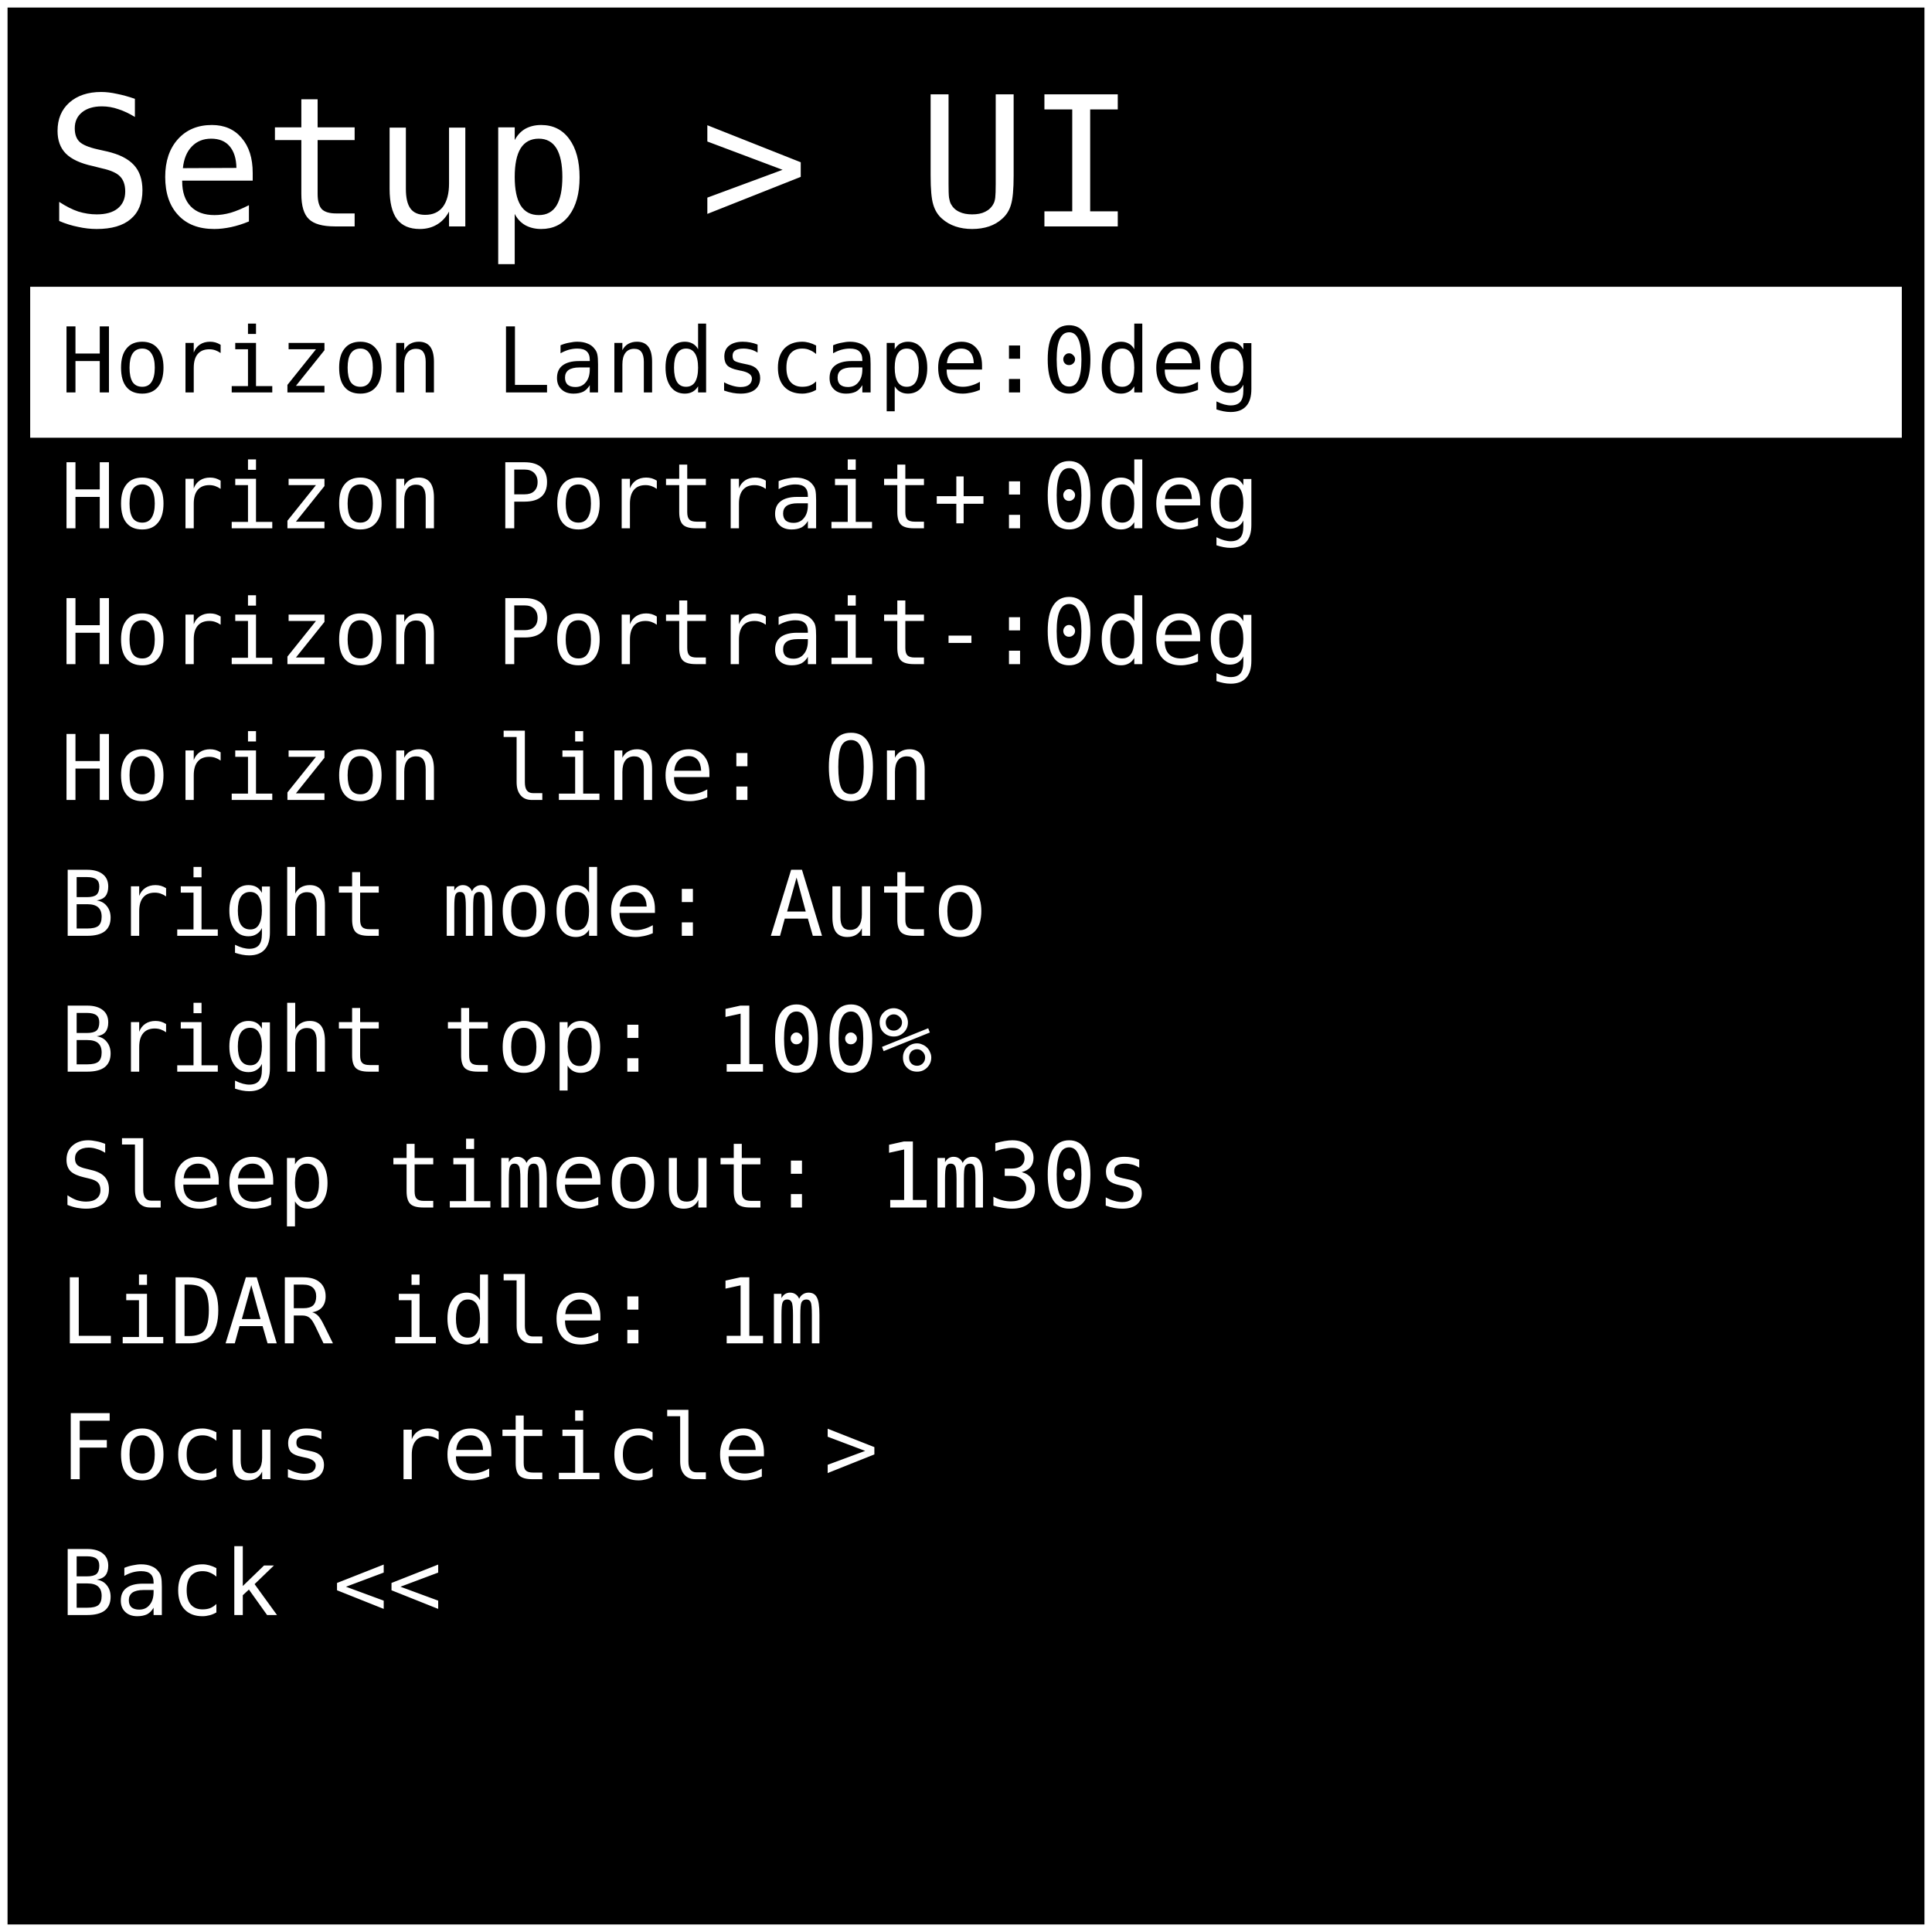
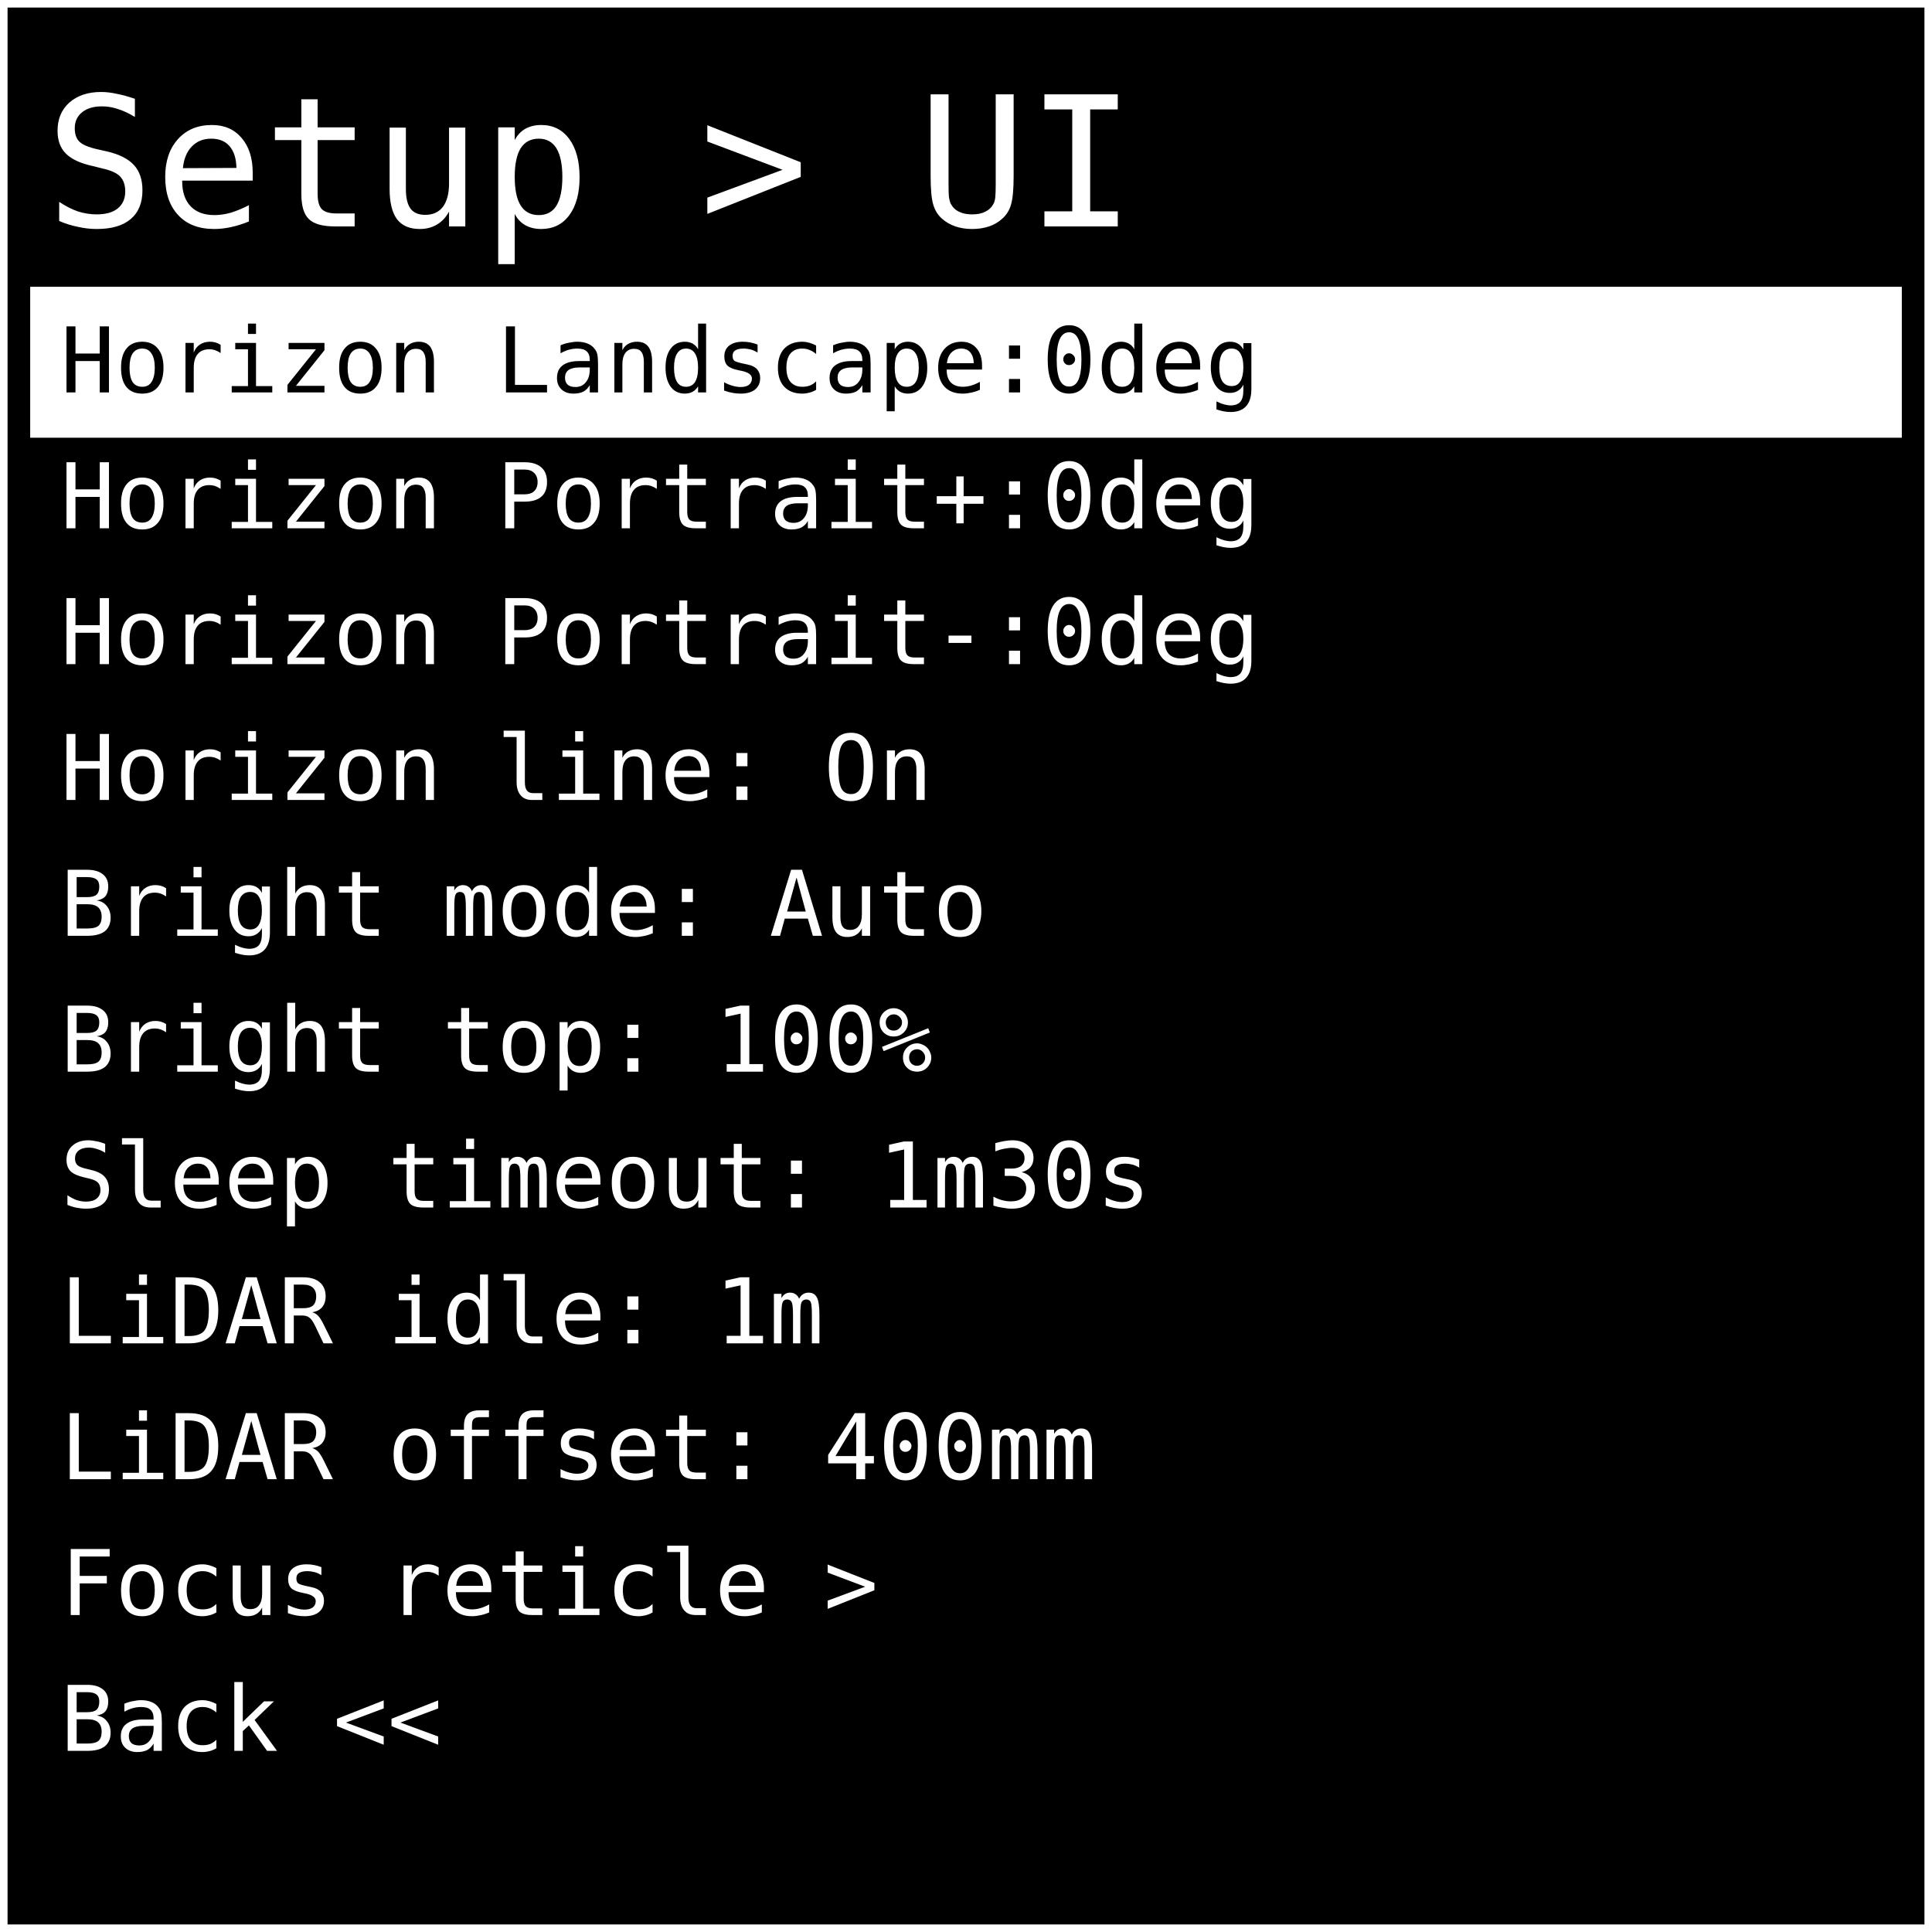
<svg xmlns="http://www.w3.org/2000/svg" width="512" height="512" viewBox="0 0 128 128">
  <rect x="0" y="0" width="128" height="128" fill="#000000" stroke="#ffffff" stroke-width="1" />
  <text x="3" y="15" font-family="monospace" font-size="12" fill="#ffffff">Setup &gt; UI</text>
  <rect x="2" y="19" width="124" height="10" fill="#ffffff" />
  <text x="4" y="26" font-family="monospace" font-size="6" fill="#000000"> Horizon Landscape:0deg </text>
  <text x="4" y="35" font-family="monospace" font-size="6" fill="#ffffff"> Horizon Portrait+:0deg </text>
  <text x="4" y="44" font-family="monospace" font-size="6" fill="#ffffff"> Horizon Portrait-:0deg </text>
  <text x="4" y="53" font-family="monospace" font-size="6" fill="#ffffff"> Horizon line: On </text>
  <text x="4" y="62" font-family="monospace" font-size="6" fill="#ffffff"> Bright mode: Auto </text>
  <text x="4" y="71" font-family="monospace" font-size="6" fill="#ffffff"> Bright top: 100% </text>
  <text x="4" y="80" font-family="monospace" font-size="6" fill="#ffffff"> Sleep timeout: 1m30s</text>
  <text x="4" y="89" font-family="monospace" font-size="6" fill="#ffffff"> LiDAR idle: 1m </text>
-   <text x="4" y="98" font-family="monospace" font-size="6" fill="#ffffff"> Focus reticle &gt; </text>
-   <text x="4" y="107" font-family="monospace" font-size="6" fill="#ffffff"> Back &lt;&lt; </text>
+   <text x="4" y="98" font-family="monospace" font-size="6" fill="#ffffff"> LiDAR offset: 400mm </text>
+   <text x="4" y="107" font-family="monospace" font-size="6" fill="#ffffff"> Focus reticle &gt; </text>
+   <text x="4" y="116" font-family="monospace" font-size="6" fill="#ffffff"> Back &lt;&lt; </text>
</svg>
